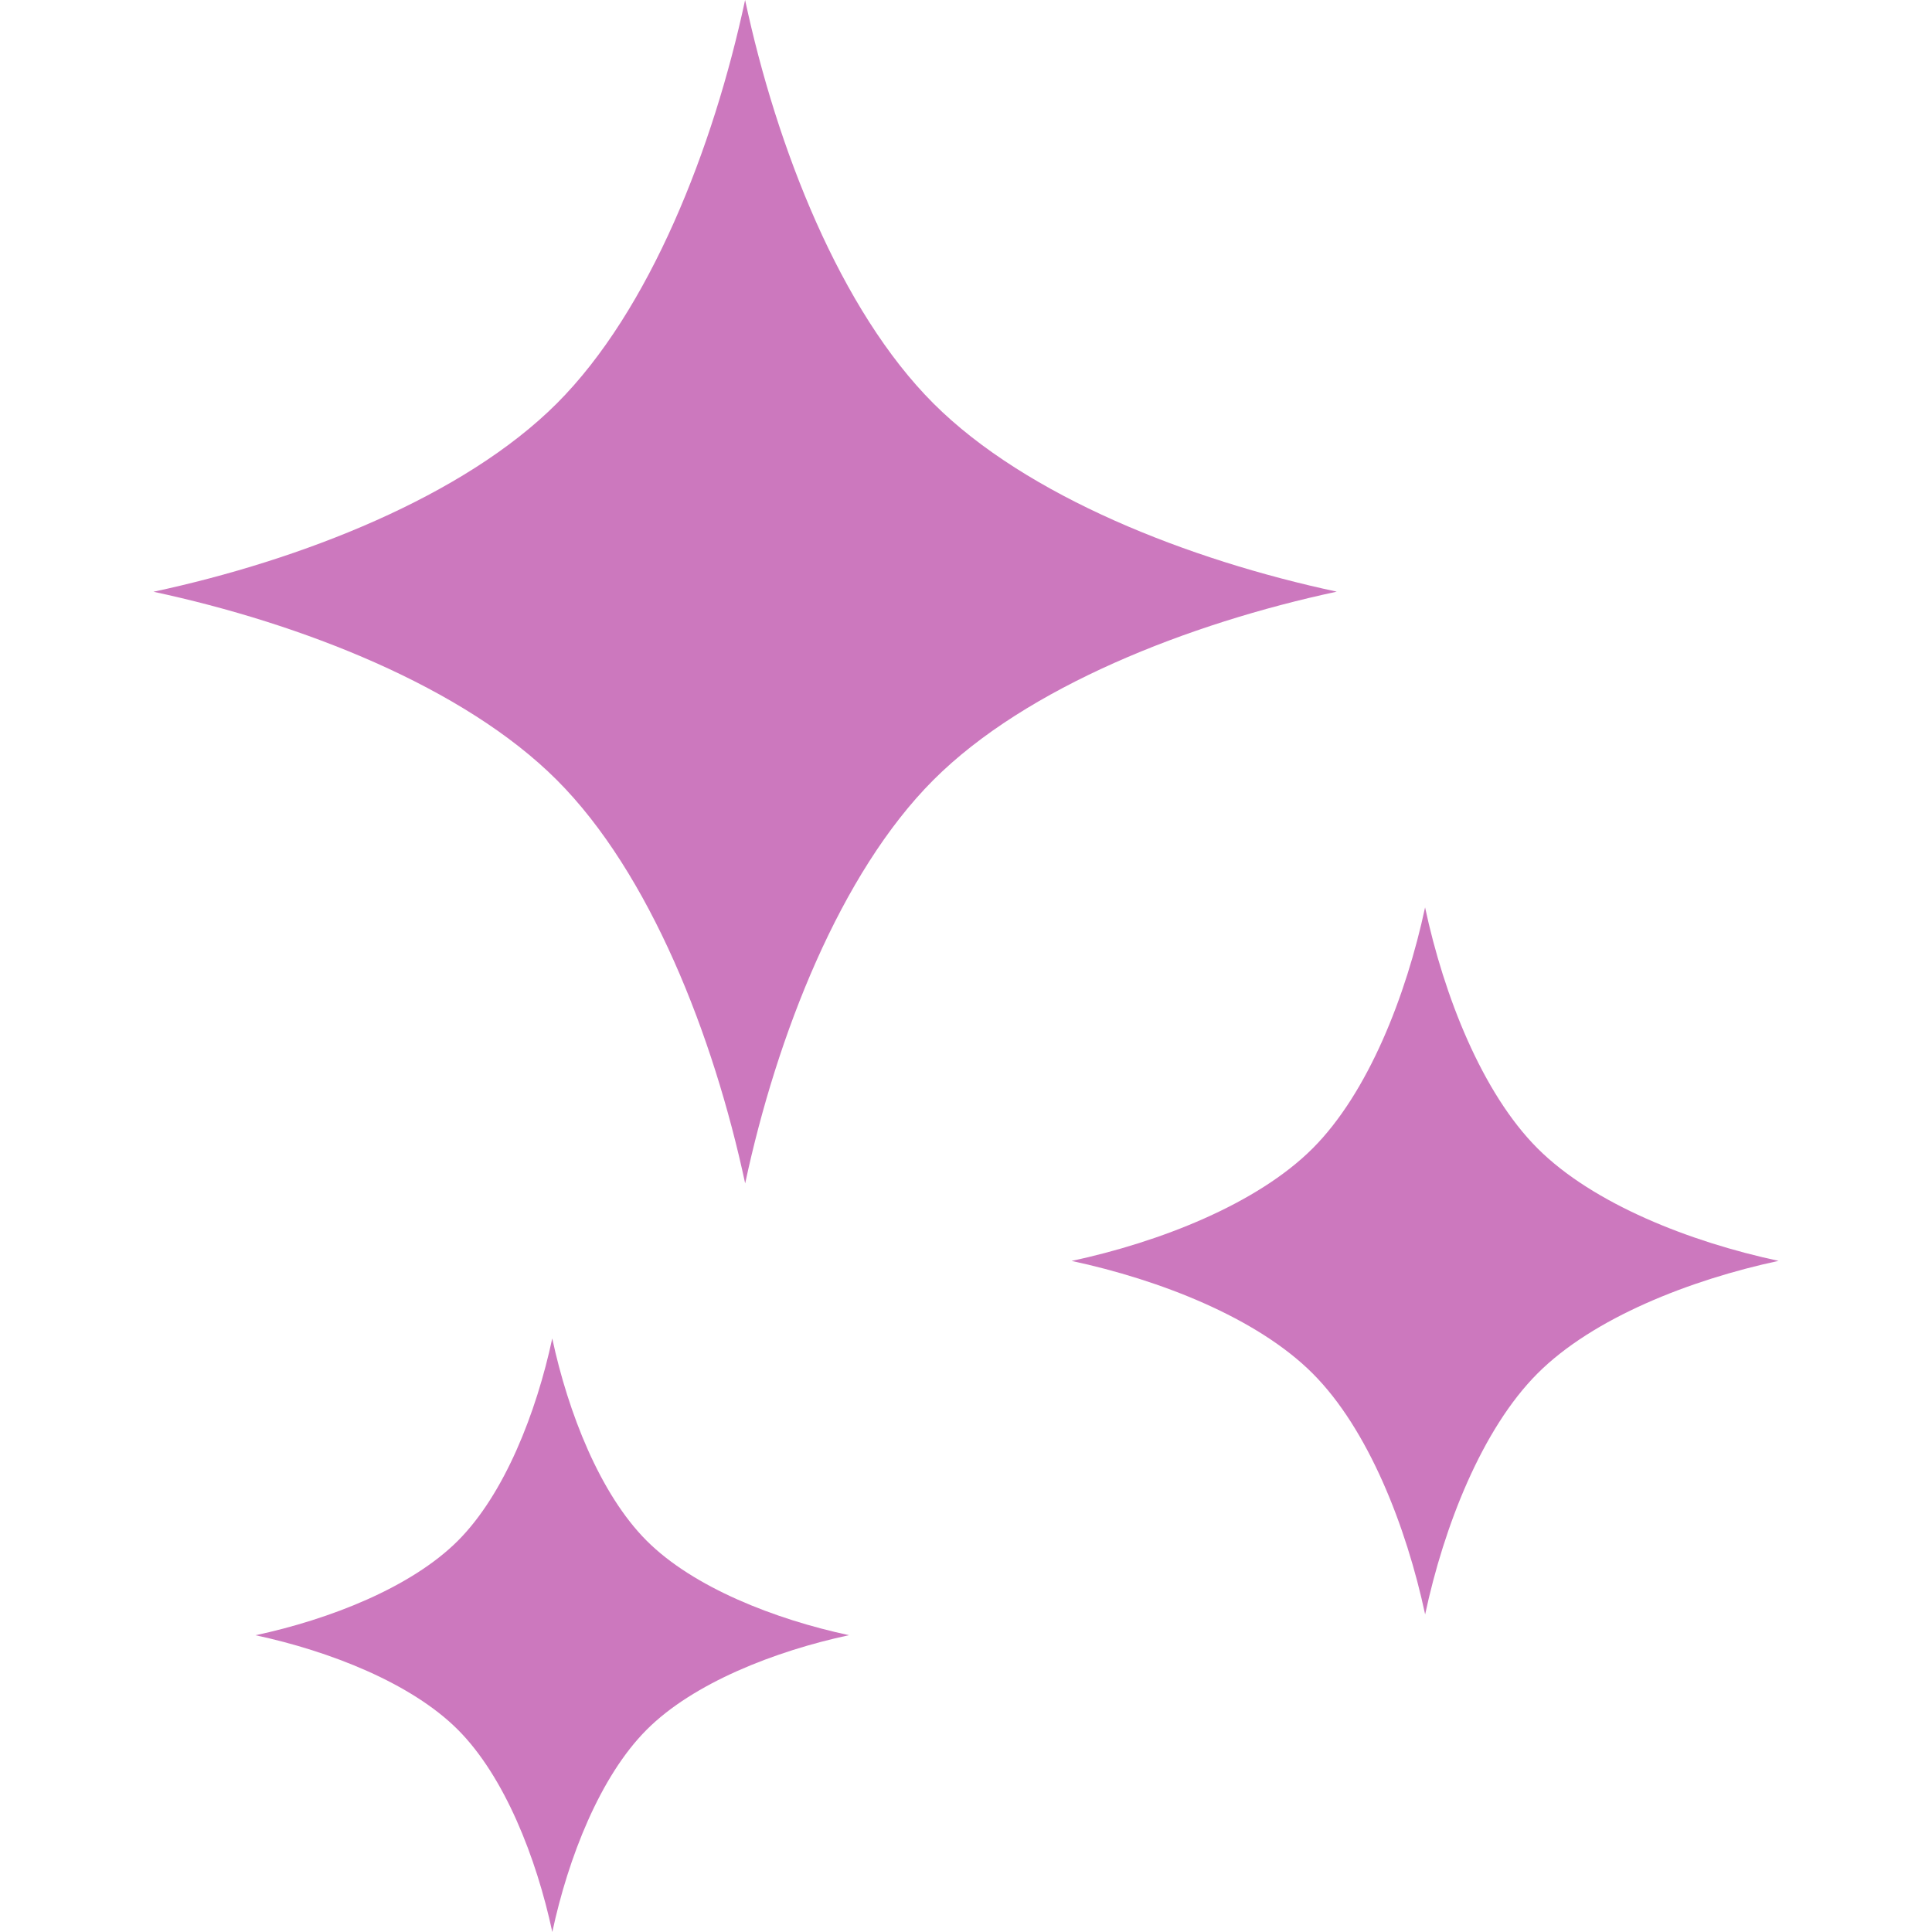
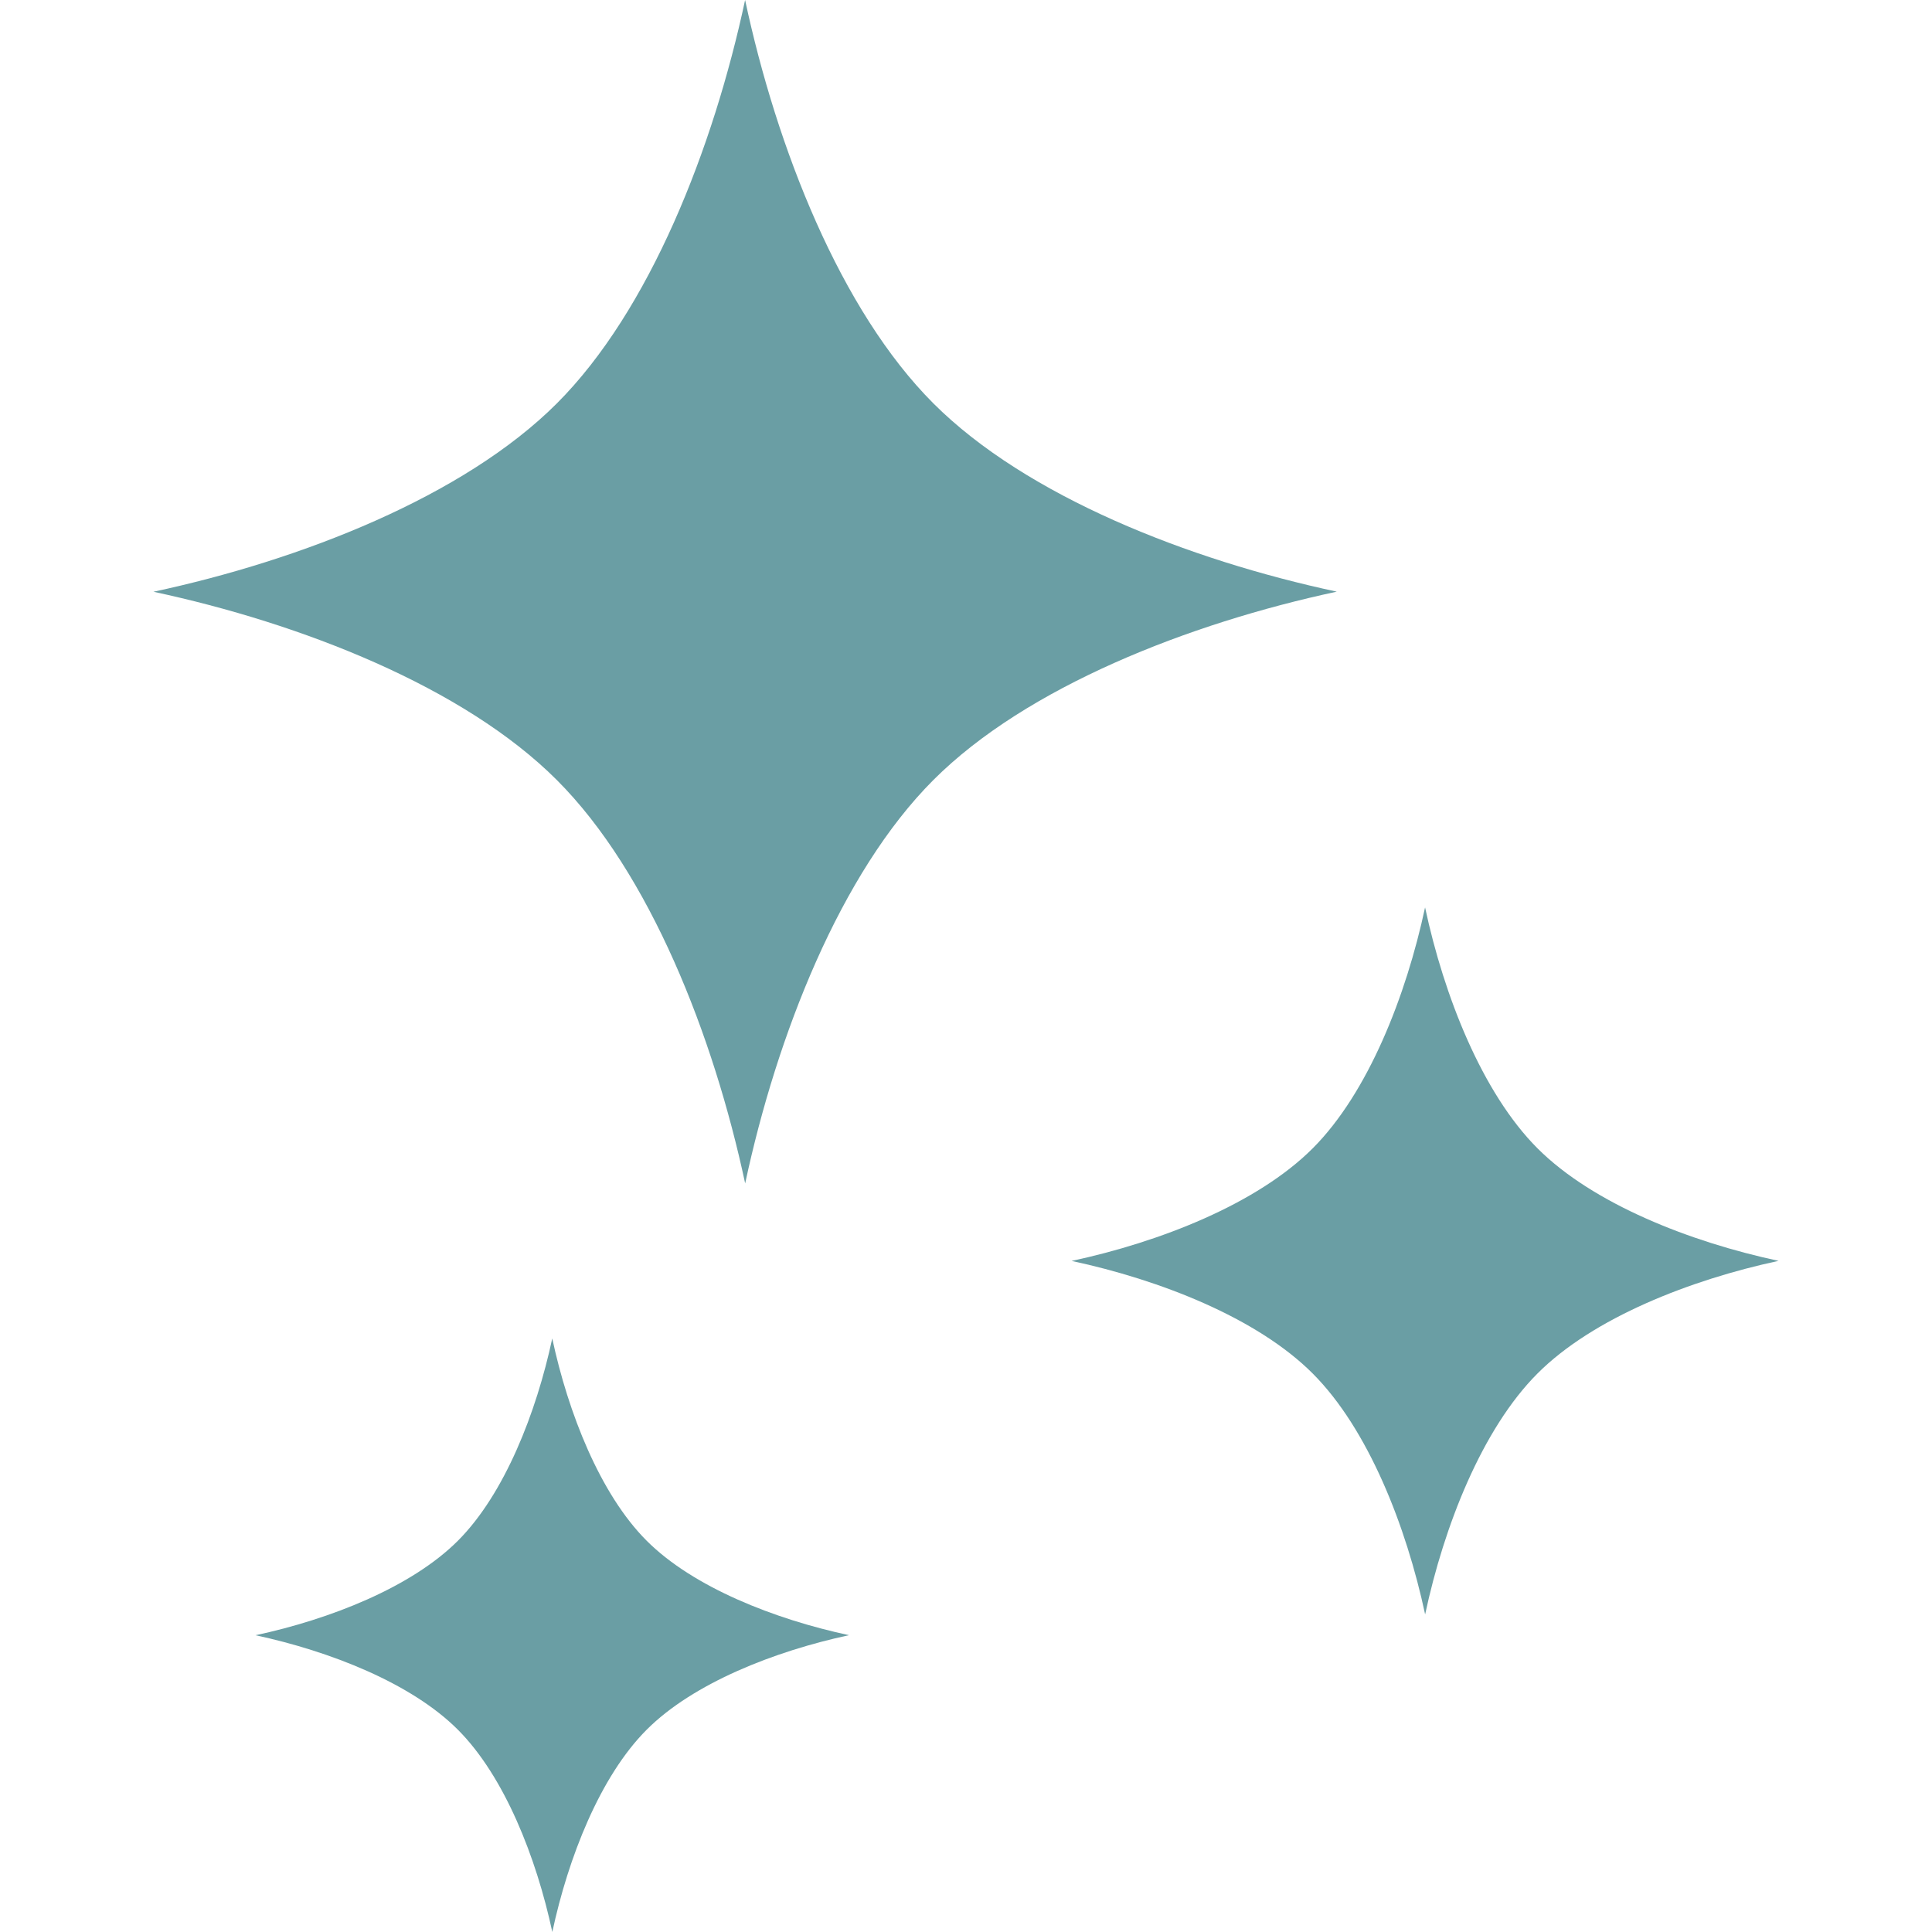
<svg xmlns="http://www.w3.org/2000/svg" version="1.1" id="_x32_" x="0px" y="0px" viewBox="0 0 512 512" style="width: 256px; height: 256px; opacity: 1;" xml:space="preserve">
  <style type="text/css">
- 	.st0{fill:#CC78BE;}
+ 	.st0{fill:#6A9EA4;}
</style>
  <g>
-     <path class="st0" d="M247.355,106.9C222.705,82.241,205.833,39.18,197.46,0c-8.386,39.188-25.24,82.258-49.899,106.917   c-24.65,24.642-67.724,41.514-106.896,49.904c39.188,8.373,82.254,25.235,106.904,49.895c24.65,24.65,41.522,67.72,49.908,106.9   c8.373-39.188,25.24-82.258,49.886-106.917c24.65-24.65,67.724-41.514,106.896-49.904   C315.08,148.422,272.014,131.551,247.355,106.9z" style="fill: rgb(204, 120, 190);" />
-     <path class="st0" d="M407.471,304.339c-14.714-14.721-24.81-40.46-29.812-63.864c-5.011,23.404-15.073,49.142-29.803,63.872   c-14.73,14.714-40.464,24.801-63.864,29.812c23.408,5.01,49.134,15.081,63.864,29.811c14.73,14.722,24.81,40.46,29.82,63.864   c5.001-23.413,15.081-49.142,29.802-63.872c14.722-14.722,40.46-24.802,63.856-29.82   C447.939,329.14,422.201,319.061,407.471,304.339z" style="fill: rgb(204, 120, 190);" />
-     <path class="st0" d="M146.352,354.702c-4.207,19.648-12.655,41.263-25.019,53.626c-12.362,12.354-33.968,20.82-53.613,25.027   c19.645,4.216,41.251,12.656,53.613,25.027c12.364,12.362,20.829,33.96,25.036,53.618c4.203-19.658,12.655-41.255,25.023-53.626   c12.354-12.362,33.964-20.82,53.605-25.035c-19.64-4.2-41.251-12.656-53.613-25.019   C159.024,395.966,150.555,374.351,146.352,354.702z" style="fill: rgb(204, 120, 190);" />
+     <path class="st0" d="M247.355,106.9C222.705,82.241,205.833,39.18,197.46,0c-8.386,39.188-25.24,82.258-49.899,106.917   c-24.65,24.642-67.724,41.514-106.896,49.904c39.188,8.373,82.254,25.235,106.904,49.895c24.65,24.65,41.522,67.72,49.908,106.9   c8.373-39.188,25.24-82.258,49.886-106.917c24.65-24.65,67.724-41.514,106.896-49.904   C315.08,148.422,272.014,131.551,247.355,106.9z" style="fill: rgb(106, 158, 164);" />
+     <path class="st0" d="M407.471,304.339c-14.714-14.721-24.81-40.46-29.812-63.864c-5.011,23.404-15.073,49.142-29.803,63.872   c-14.73,14.714-40.464,24.801-63.864,29.812c23.408,5.01,49.134,15.081,63.864,29.811c14.73,14.722,24.81,40.46,29.82,63.864   c5.001-23.413,15.081-49.142,29.802-63.872c14.722-14.722,40.46-24.802,63.856-29.82   C447.939,329.14,422.201,319.061,407.471,304.339z" style="fill: rgb(106, 158, 164);" />
+     <path class="st0" d="M146.352,354.702c-4.207,19.648-12.655,41.263-25.019,53.626c-12.362,12.354-33.968,20.82-53.613,25.027   c19.645,4.216,41.251,12.656,53.613,25.027c12.364,12.362,20.829,33.96,25.036,53.618c4.203-19.658,12.655-41.255,25.023-53.626   c12.354-12.362,33.964-20.82,53.605-25.035c-19.64-4.2-41.251-12.656-53.613-25.019   C159.024,395.966,150.555,374.351,146.352,354.702z" style="fill: rgb(106, 158, 164);" />
  </g>
</svg>
